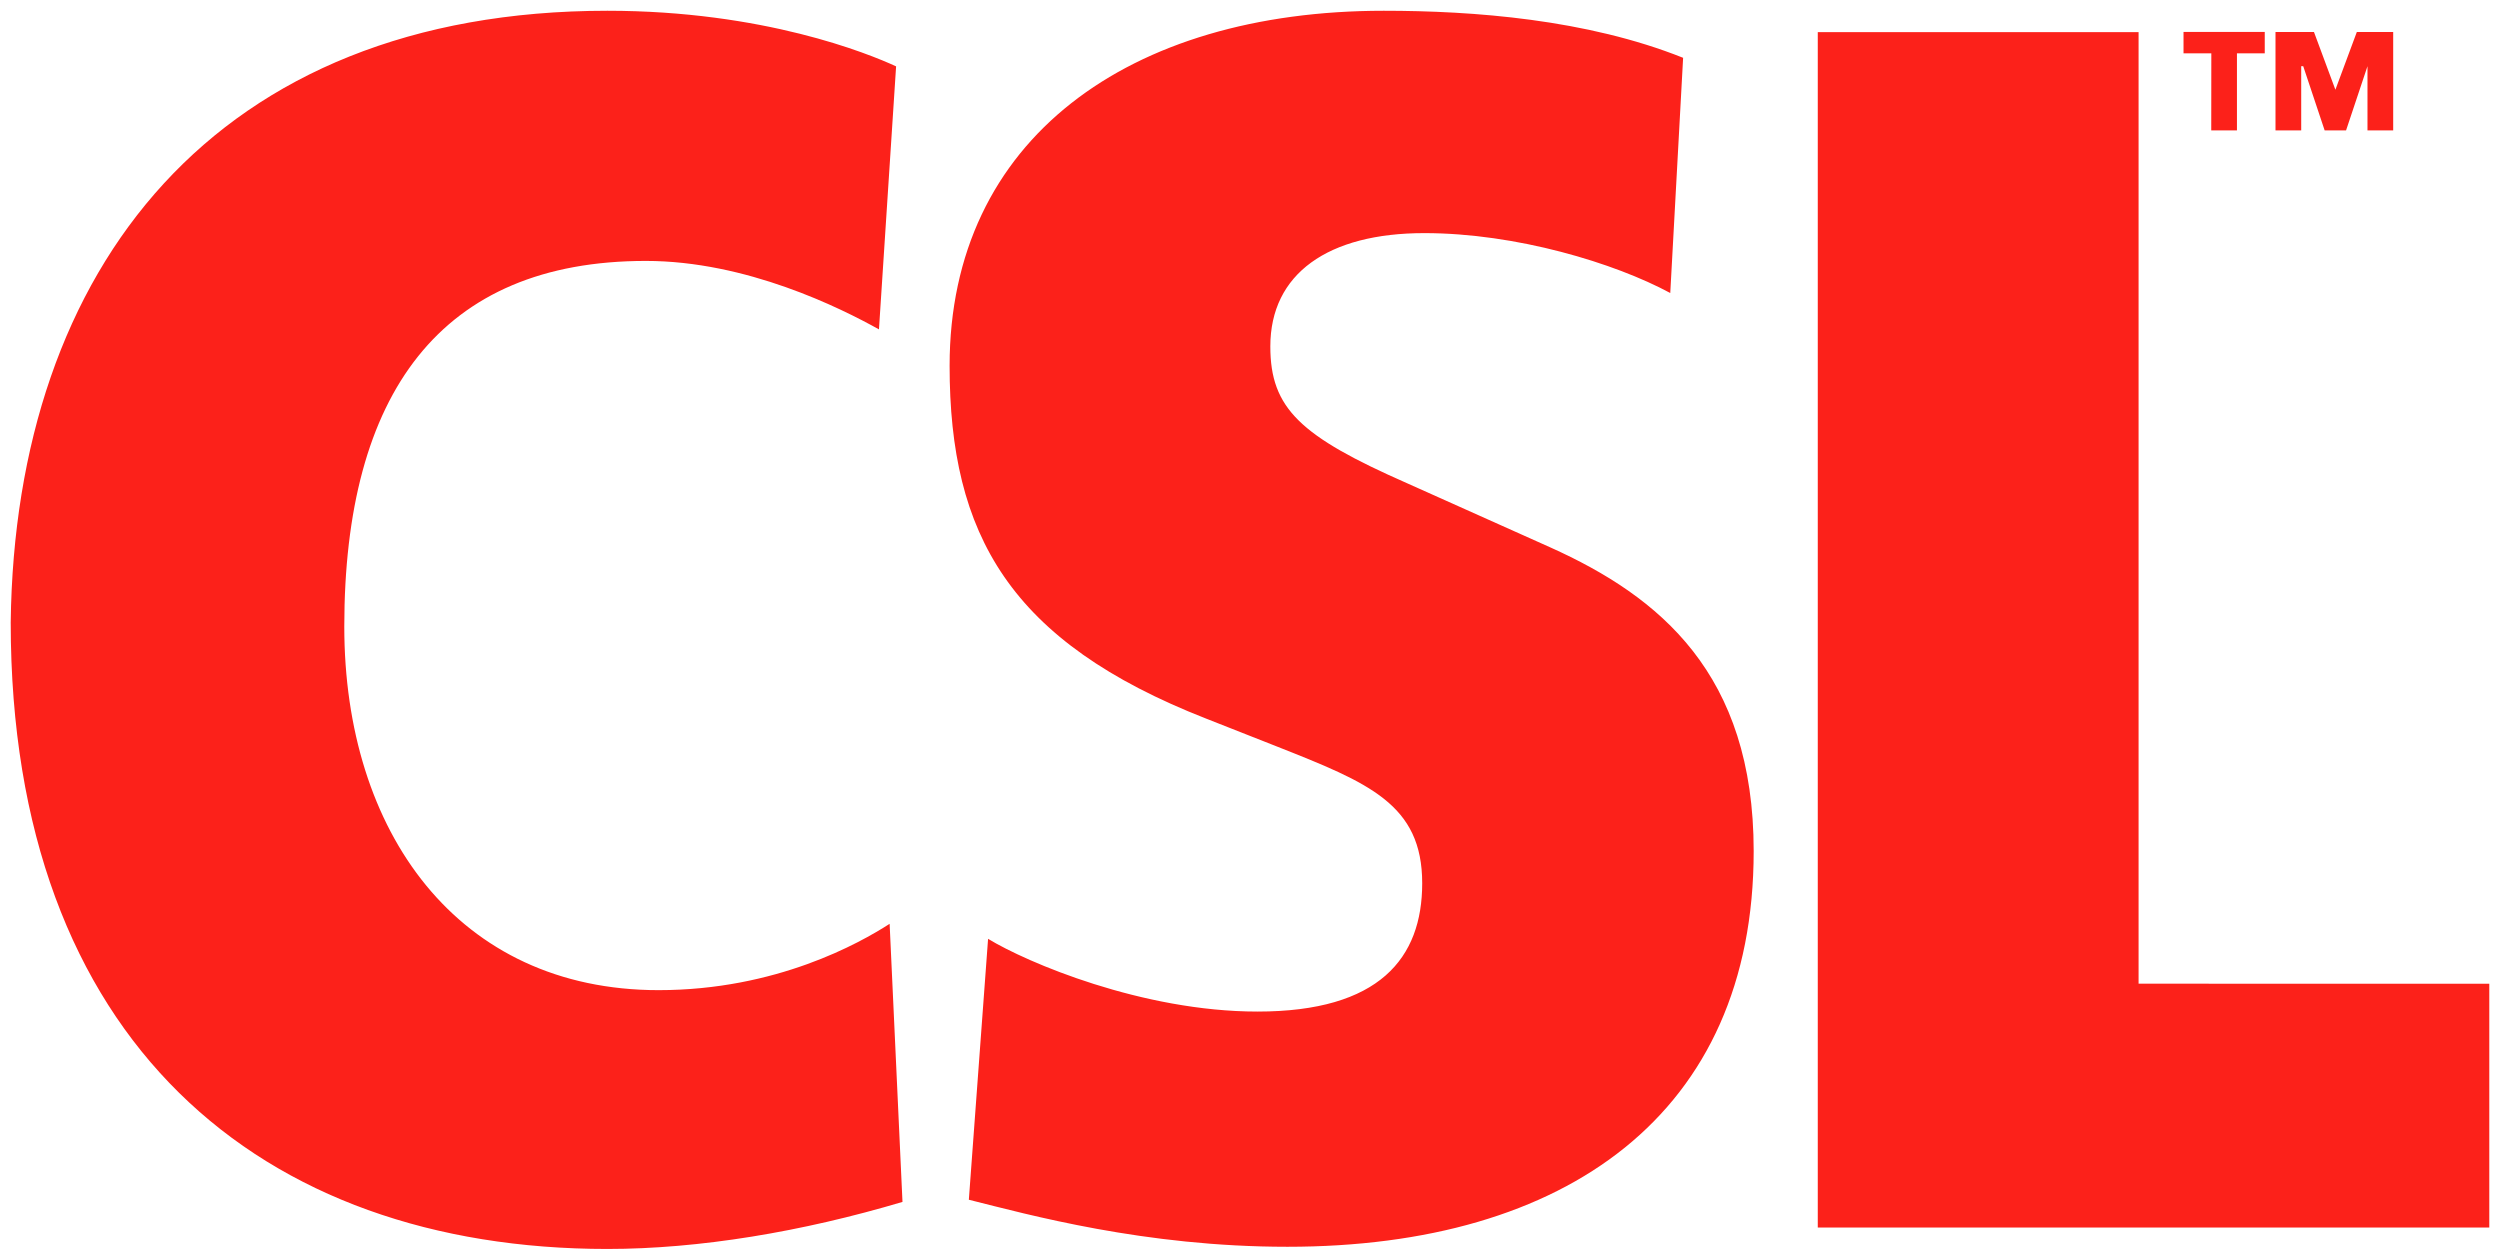
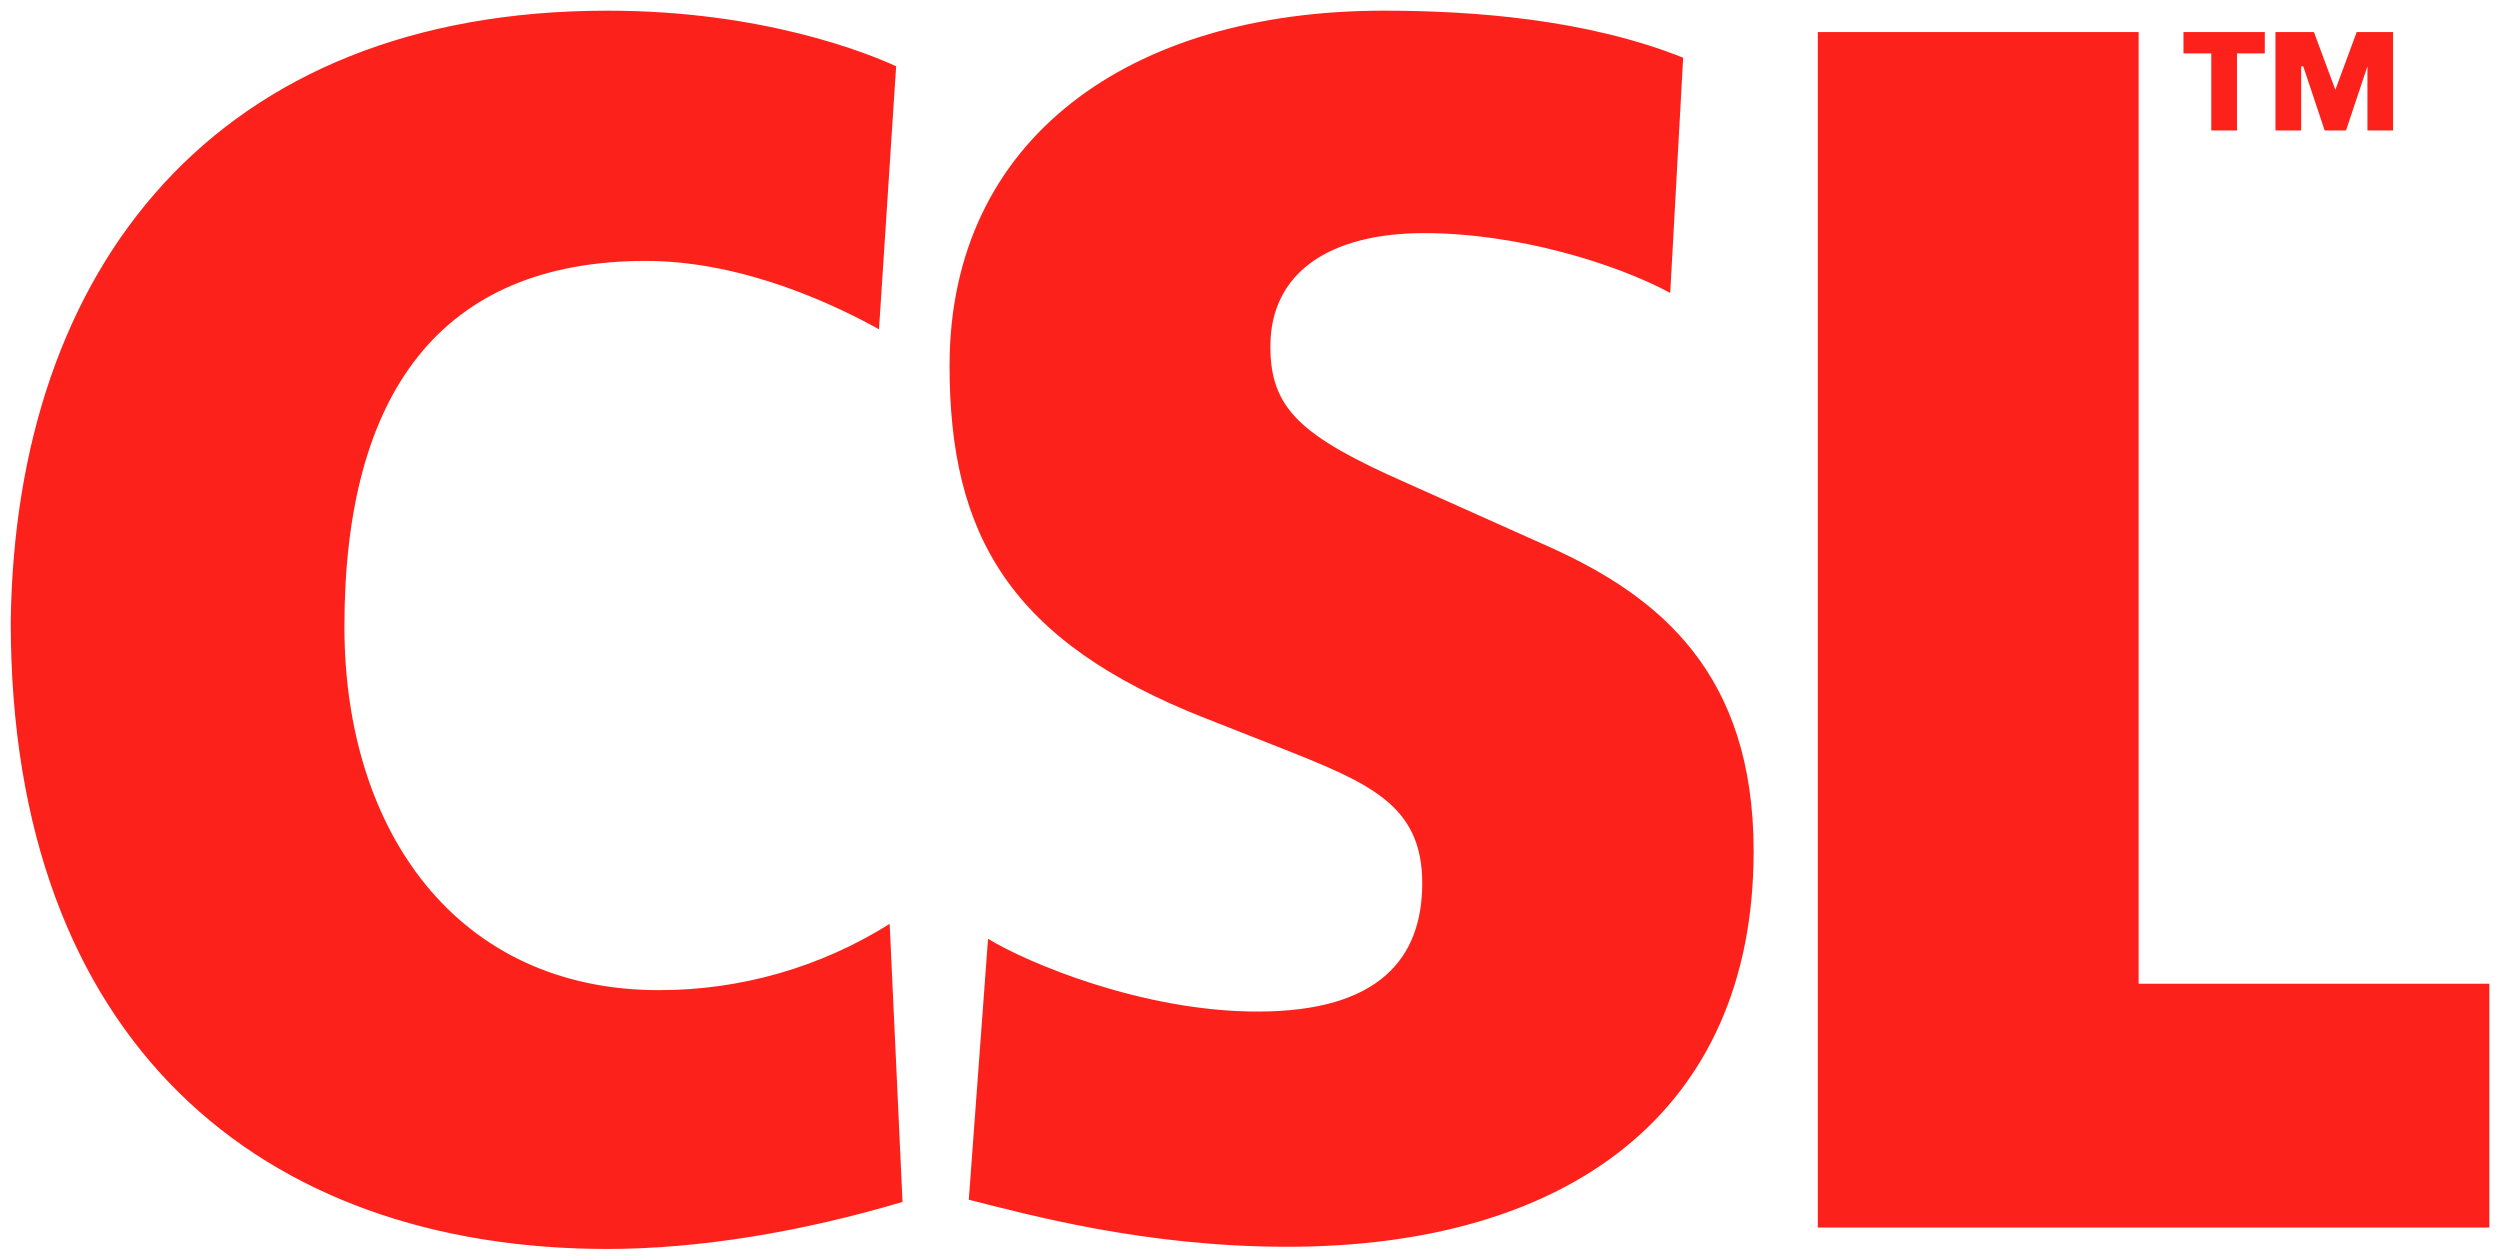
- <svg xmlns="http://www.w3.org/2000/svg" width="116.9" height="58.9" viewBox="0 0 30.93 15.584" version="1.1" id="svg6530">
-   <defs id="defs6524" />
-   <g id="layer1" transform="translate(286.7195,-254.3019)">
-     <path id="path6534" d="m -275.713,265.732 0.159,3.44 c -1.244,0.37 -2.514,0.582 -3.651,0.582 -4.286,0 -7.382,-2.566 -7.382,-7.752 0.053,-4.392 2.54,-7.567 7.382,-7.567 1.931,0 3.228,0.529 3.572,0.688 l -0.212,3.254 c -0.476,-0.265 -1.64,-0.847 -2.884,-0.847 -2.54,0 -3.731,1.64 -3.731,4.524 0,2.54 1.402,4.498 3.889,4.498 1.455,0 2.487,-0.582 2.857,-0.82 z m 8.176,-4.657 -1.773,-0.794 c -1.323,-0.582 -1.693,-0.926 -1.693,-1.693 0,-0.9 0.714,-1.402 1.905,-1.402 1.138,0 2.355,0.37 3.043,0.741 l 0.159,-2.91 c -1.191,-0.476 -2.593,-0.582 -3.704,-0.582 -3.149,0 -5.371,1.587 -5.371,4.392 0,2.09 0.741,3.413 3.175,4.366 l 0.873,0.344 c 1.138,0.45 1.799,0.714 1.799,1.693 0,0.926 -0.529,1.587 -2.037,1.587 -1.429,0 -2.857,-0.609 -3.334,-0.9 l -0.238,3.228 c 0.741,0.185 2.17,0.582 3.942,0.582 3.44,0 5.768,-1.64 5.768,-4.895 0,-2.196 -1.164,-3.149 -2.514,-3.757 z m 7.276,5.397 V 254.699 h -3.969 v 14.79 h 8.308 v -3.016 z m 2.037,-11.351 v 0 l 0.265,0.794 h 0.265 l 0.265,-0.794 v 0 0.794 h 0.318 v -1.217 h -0.45 l -0.265,0.714 v 0 l -0.265,-0.714 h -0.476 v 1.217 h 0.318 v -0.794 z m -1.138,0.794 h 0.318 v -0.953 h 0.344 v -0.265 h -1.005 v 0.265 h 0.344 z" class="st0" style="fill:#fc211a;stroke-width:0.265" />
-   </g>
-   <style id="style6532" type="text/css">
- 	.st0{fill:#FC211A;}
- </style>
+ <svg xmlns="http://www.w3.org/2000/svg" width="116.9" height="58.9" viewBox="0 0 30.93 15.584">
+   <path d="m-275.713 265.732.159 3.44c-1.244.37-2.514.582-3.651.582-4.287 0-7.382-2.567-7.382-7.753.053-4.392 2.54-7.567 7.382-7.567 1.931 0 3.228.53 3.572.688l-.212 3.254c-.476-.264-1.64-.846-2.884-.846-2.54 0-3.73 1.64-3.73 4.524 0 2.54 1.402 4.498 3.889 4.498a5.35 5.35 0 0 0 2.857-.82m8.176-4.657-1.773-.794c-1.323-.582-1.693-.926-1.693-1.693 0-.9.714-1.402 1.905-1.402 1.137 0 2.355.37 3.042.74l.16-2.91c-1.191-.476-2.594-.582-3.705-.582-3.149 0-5.371 1.588-5.371 4.392 0 2.09.74 3.413 3.175 4.366l.873.344c1.138.45 1.8.714 1.8 1.693 0 .926-.53 1.588-2.038 1.588-1.429 0-2.858-.609-3.334-.9l-.238 3.228c.74.185 2.17.582 3.942.582 3.44 0 5.768-1.64 5.768-4.895 0-2.196-1.164-3.148-2.513-3.757m7.276 5.398v-11.774h-3.969v14.79h8.308v-3.016zm2.037-11.35.265.793h.264l.265-.794v.794h.317v-1.217h-.45l-.264.714-.265-.714h-.476v1.217h.318v-.794zm-1.138.793h.318v-.953h.344v-.264h-1.006v.264h.344z" style="fill:#fc211a;stroke-width:.265" transform="translate(286.72 -254.302)" />
</svg>
